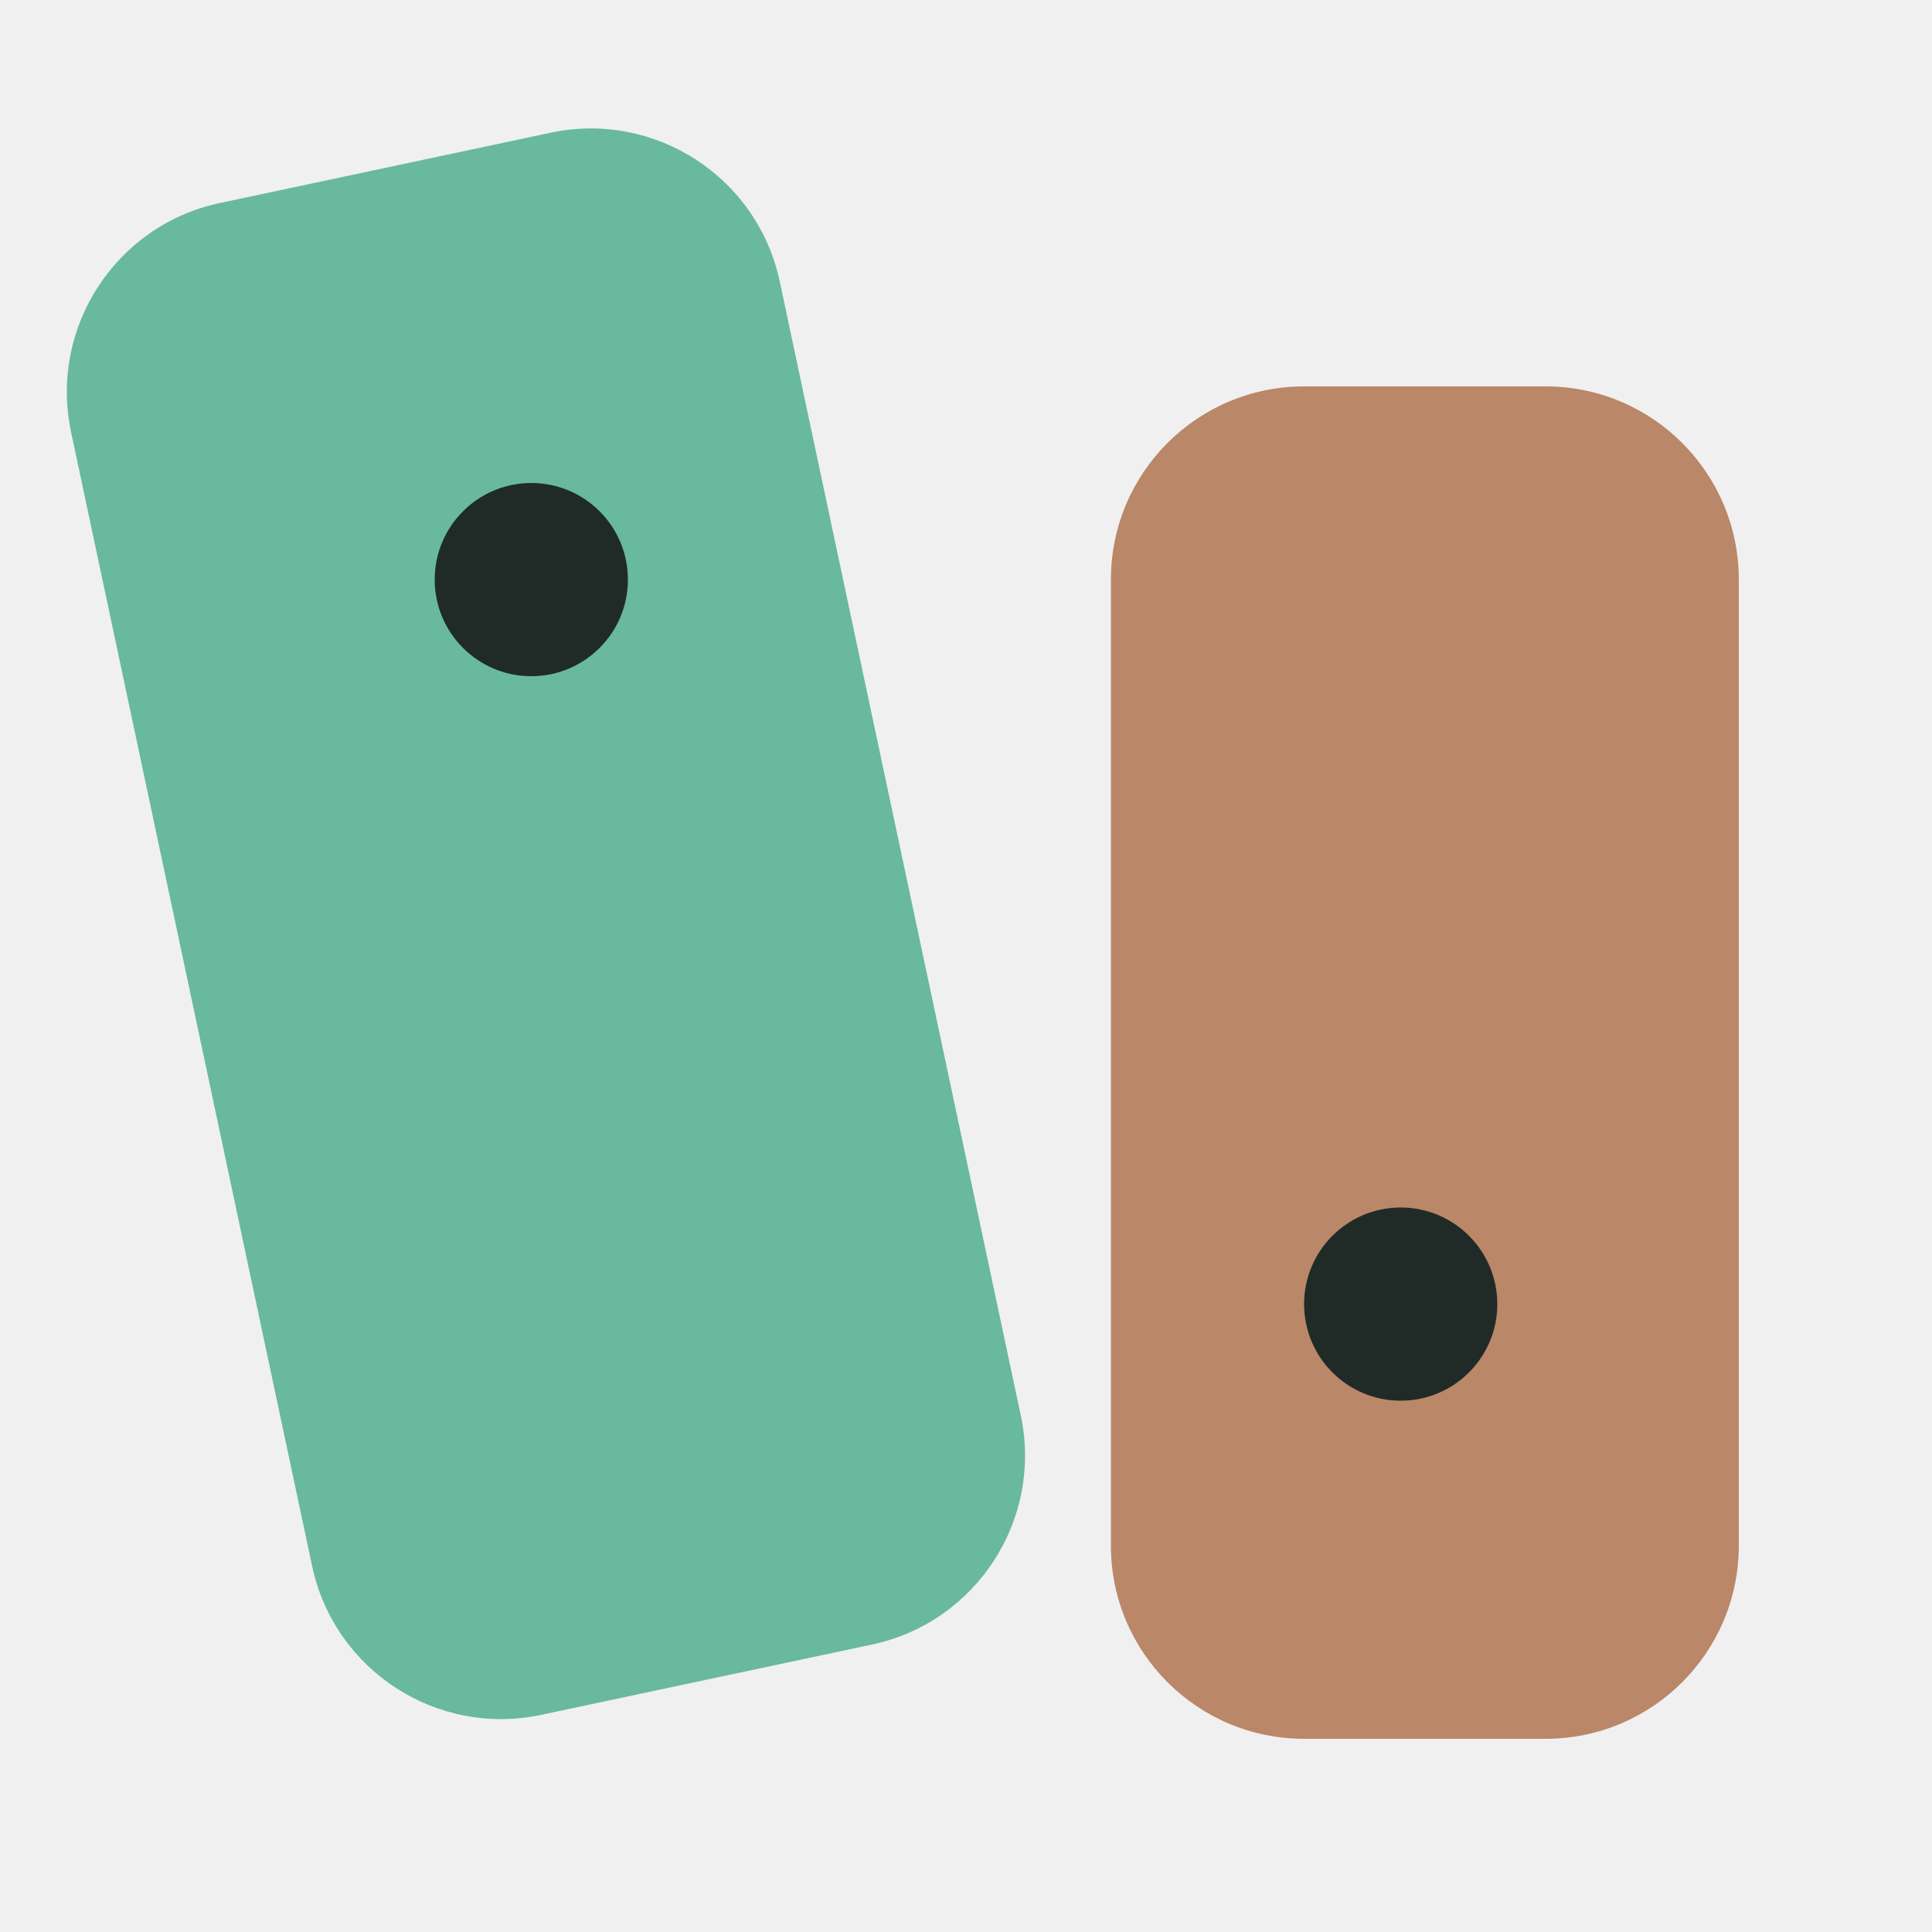
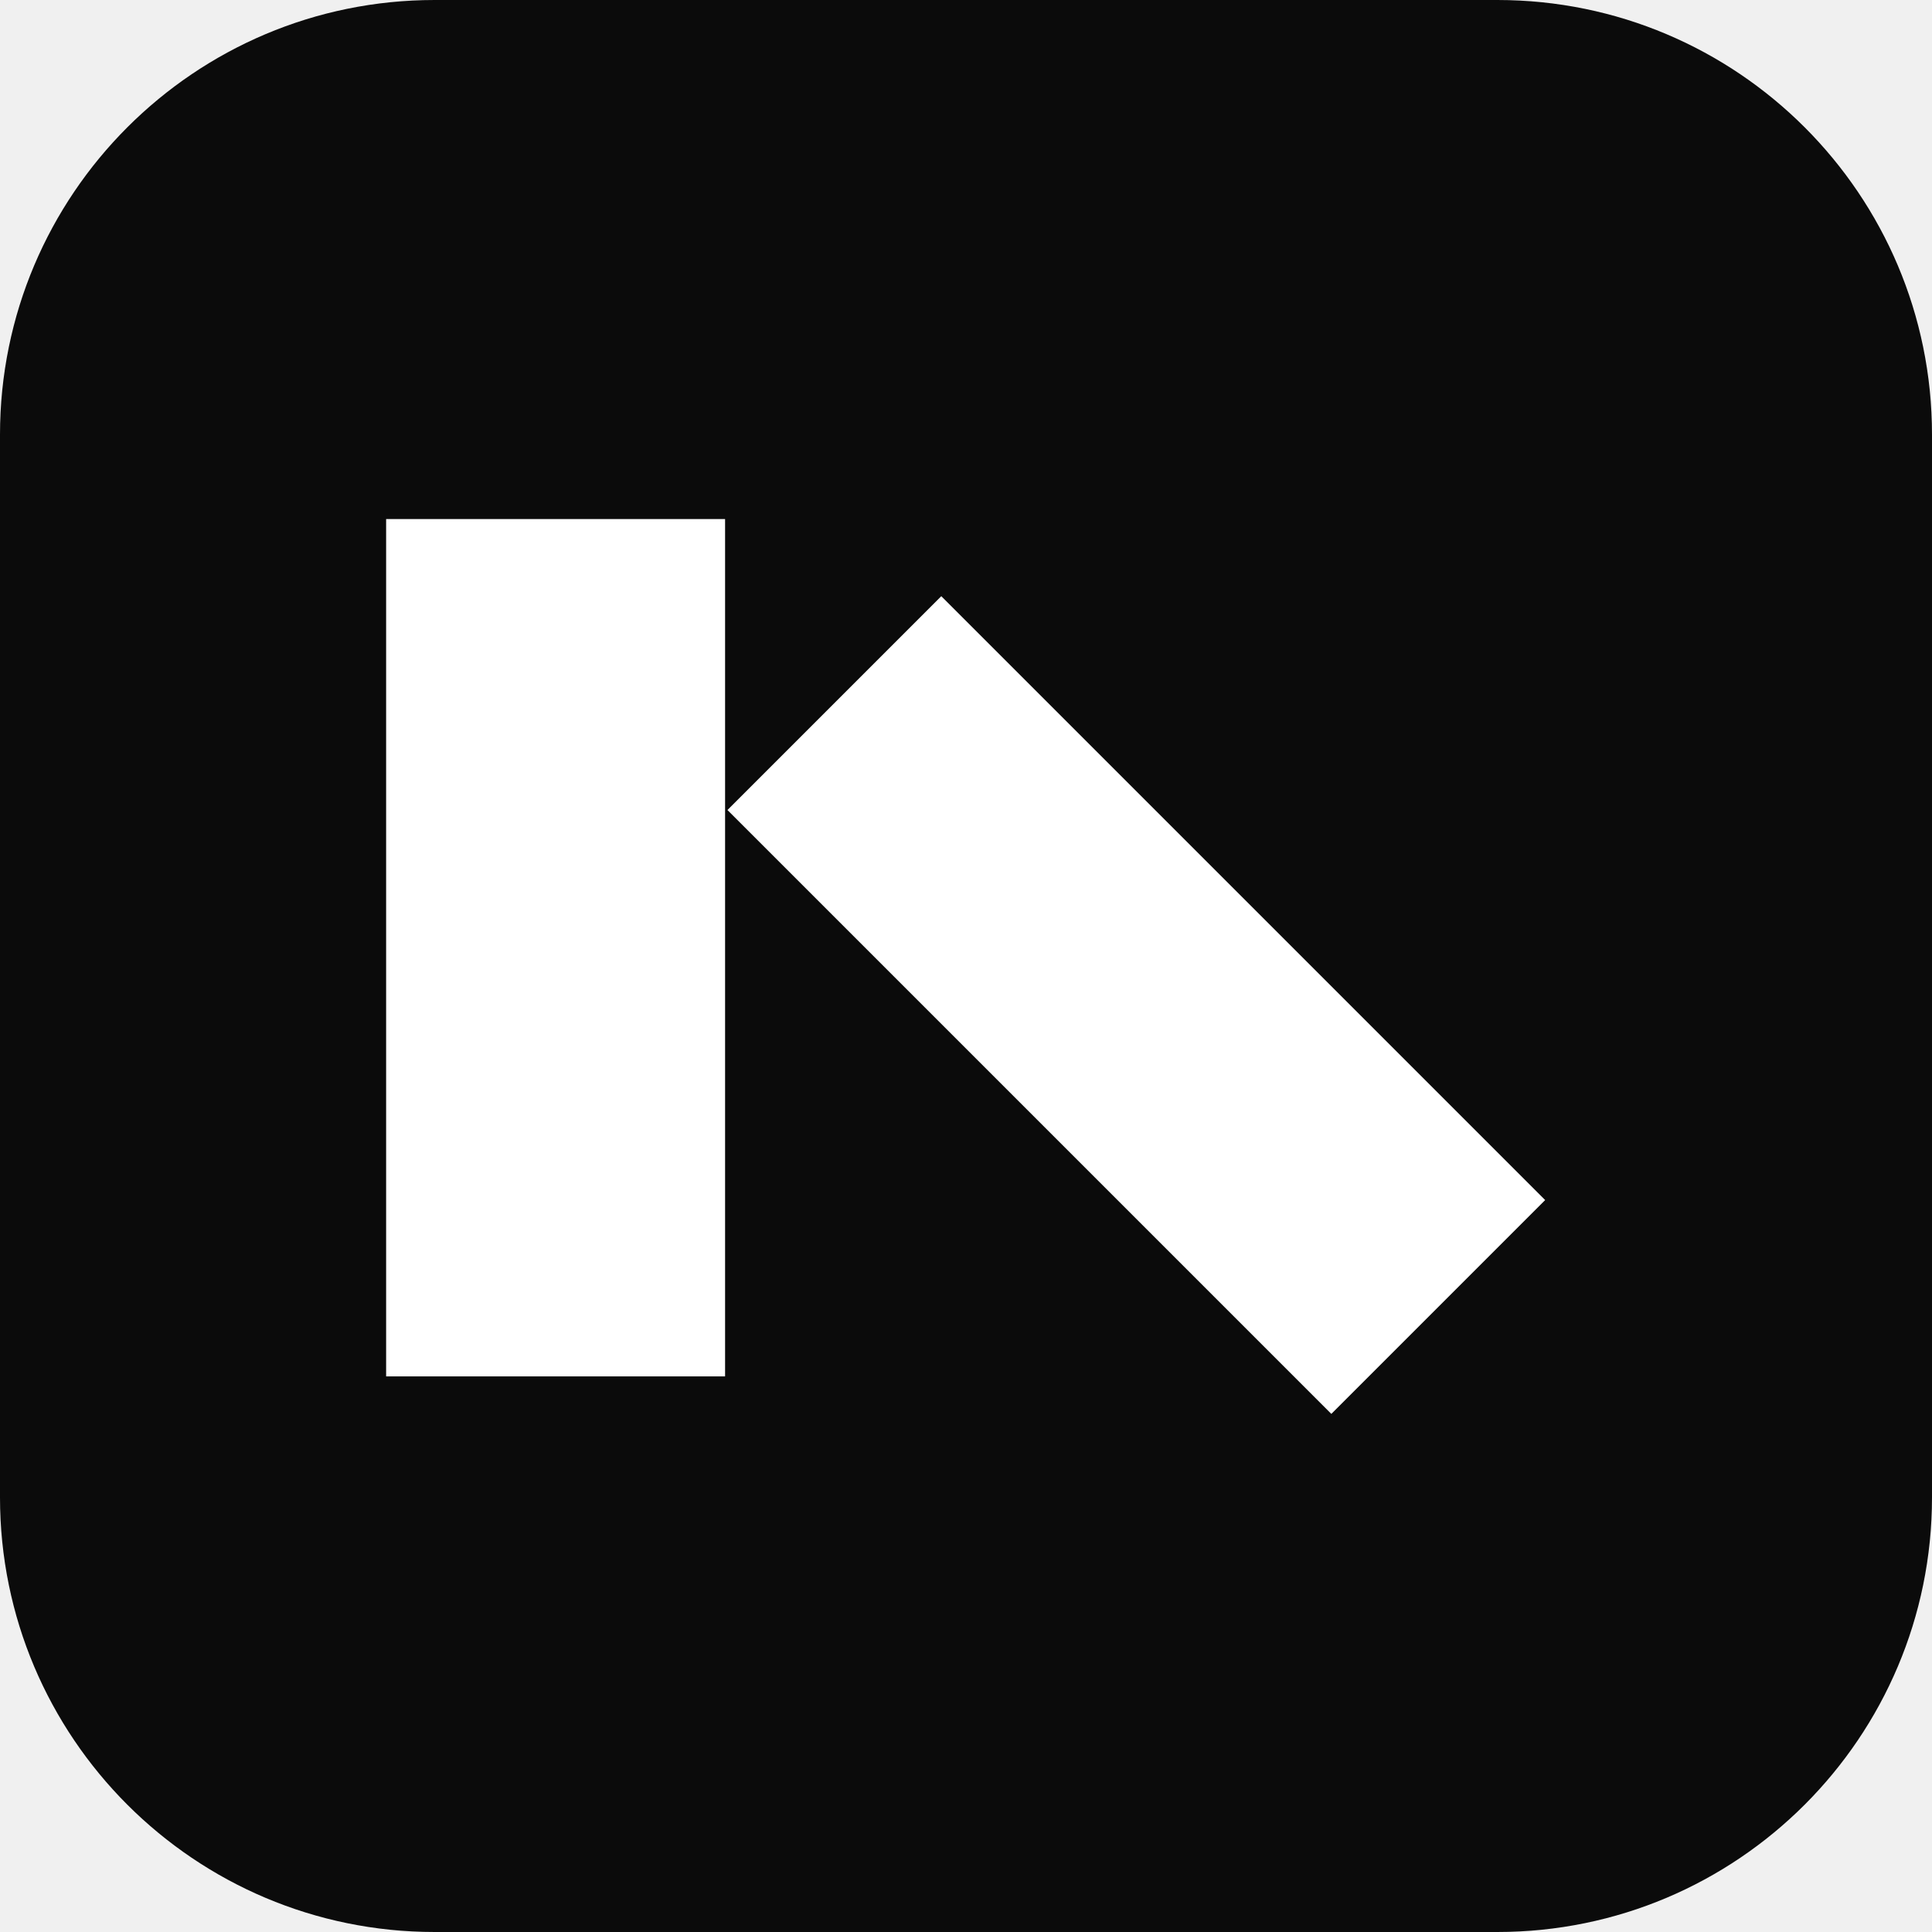
<svg xmlns="http://www.w3.org/2000/svg" viewBox="0 0 40 40">
-   <rect x="4" y="3" width="15" height="32" rx="4" fill="#68B99E" transform="rotate(-12 12 20)" />
-   <rect x="23" y="8" width="13" height="28" rx="4" fill="#BA8768" />
-   <circle cx="11" cy="12" r="2" fill="#202B27" />
-   <circle cx="29" cy="27" r="2" fill="#202B27" />
+   <rect width="40" height="40" rx="9" fill="#0B0B0B" />
+   <g fill="#FFFFFF" transform="translate(20 20) scale(0.0688) translate(-1008.5 -554.5)">
+     <rect x="834" y="420" width="102" height="258" />
+     <rect x="-128.5" y="-45.5" width="257" height="91" transform="translate(1059.75 566.25) rotate(45)" />
+   </g>
</svg>
